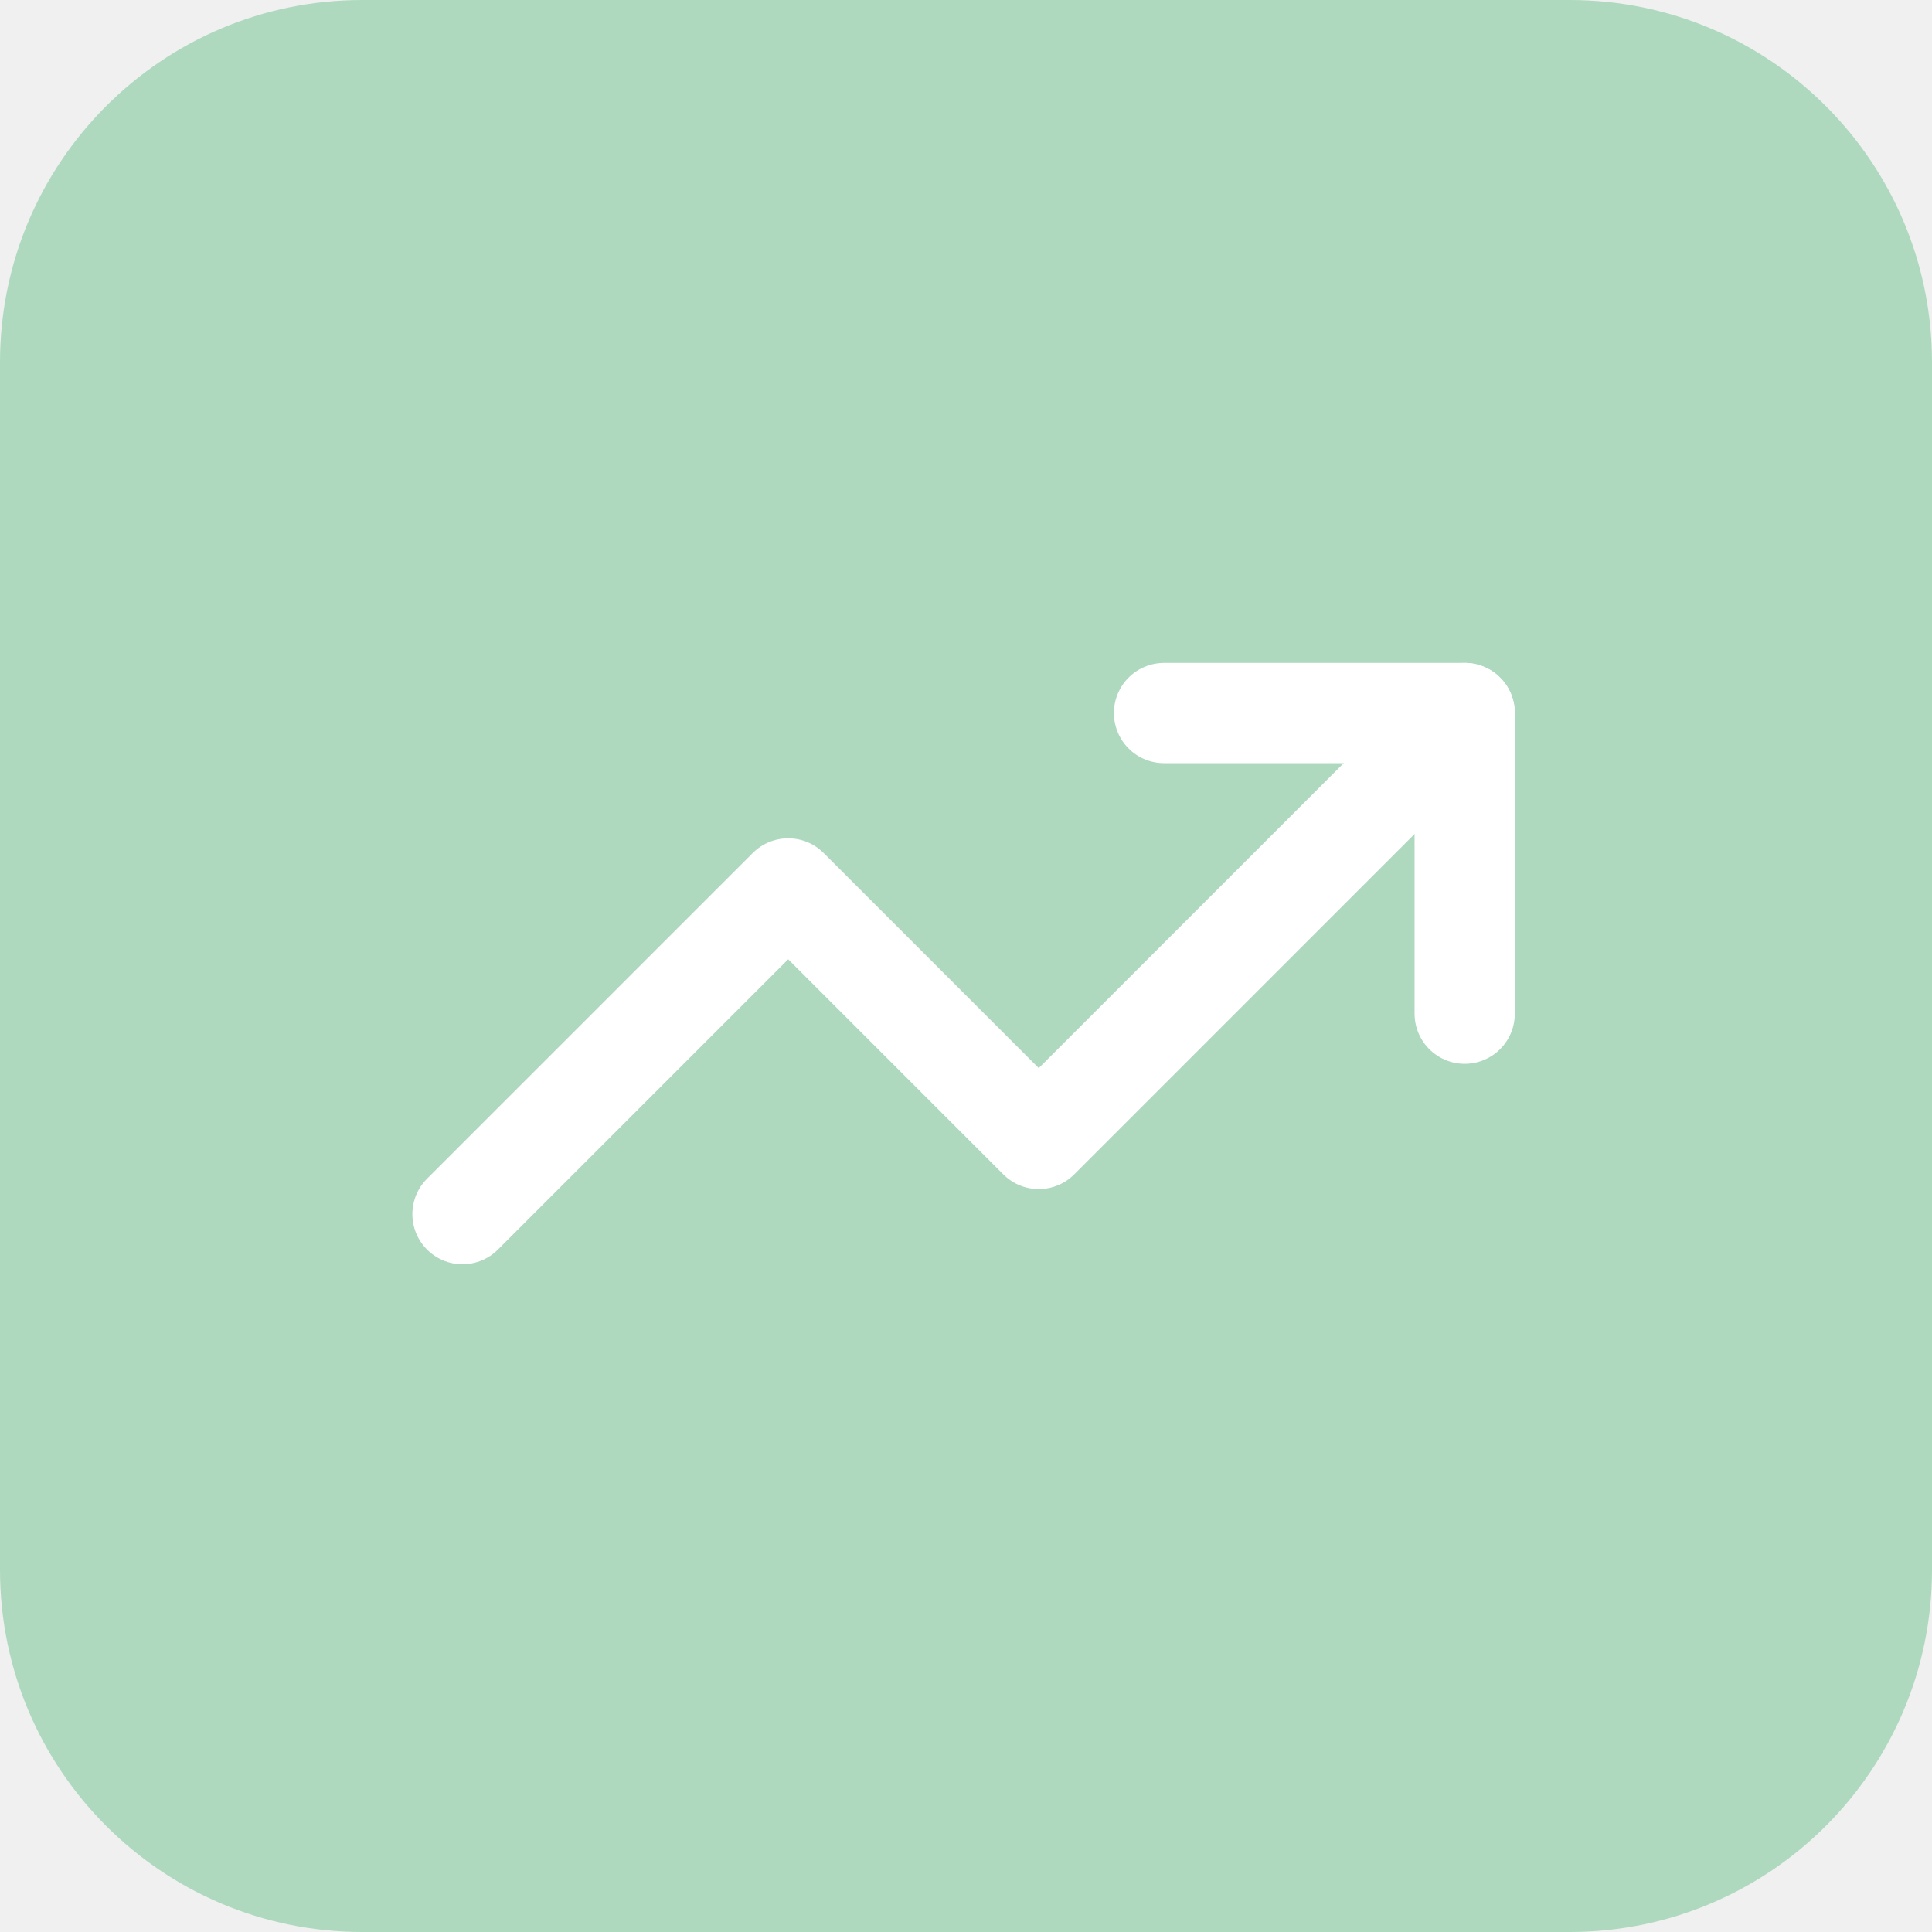
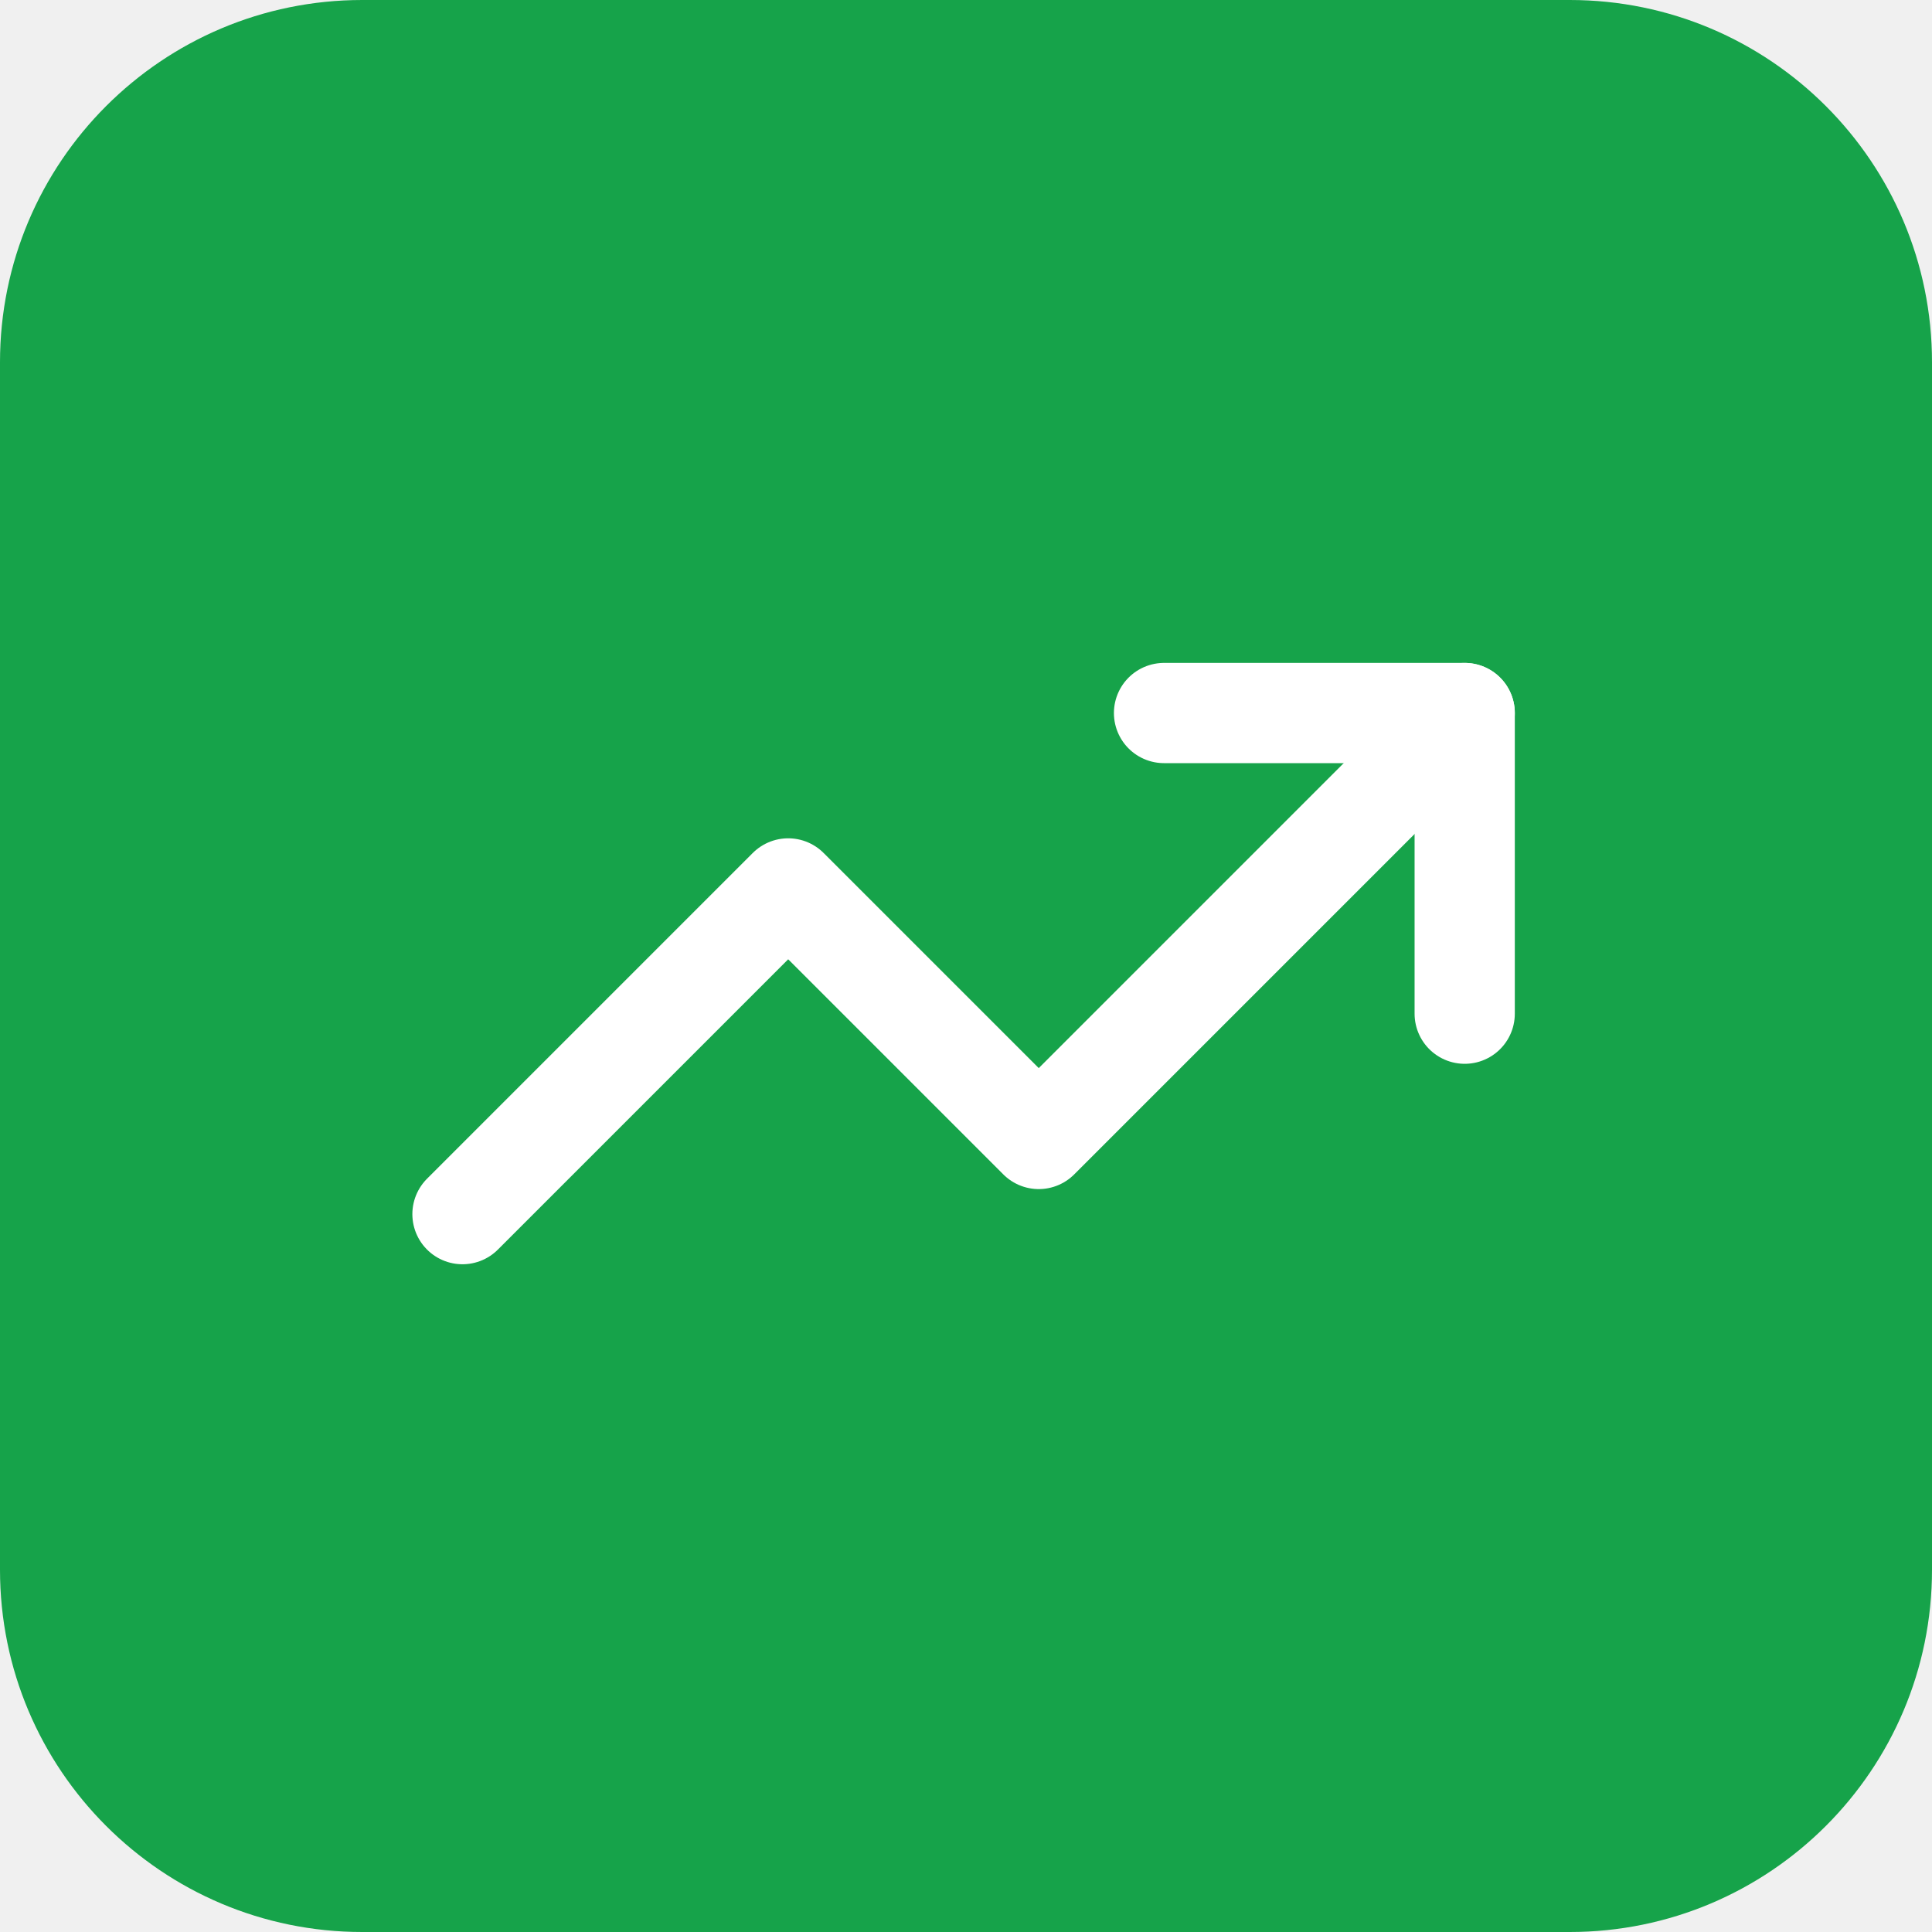
<svg xmlns="http://www.w3.org/2000/svg" width="64" height="64" viewBox="0 0 64 64">
-   <rect width="64" height="64" rx="12" fill="#16a34a" fill-opacity="0.3" />
+   <rect width="64" height="64" rx="12" fill="#16a34a" fill-opacity="1" />
  <g transform="translate(12, 12) scale(1.66)">
    <polyline points="22 7 13.5 15.5 8.5 10.5 2 17" fill="none" stroke="white" stroke-linecap="round" stroke-linejoin="round" stroke-width="2" />
    <polyline points="16 7 22 7 22 13" fill="none" stroke="white" stroke-linecap="round" stroke-linejoin="round" stroke-width="2" />
  </g>
</svg>
